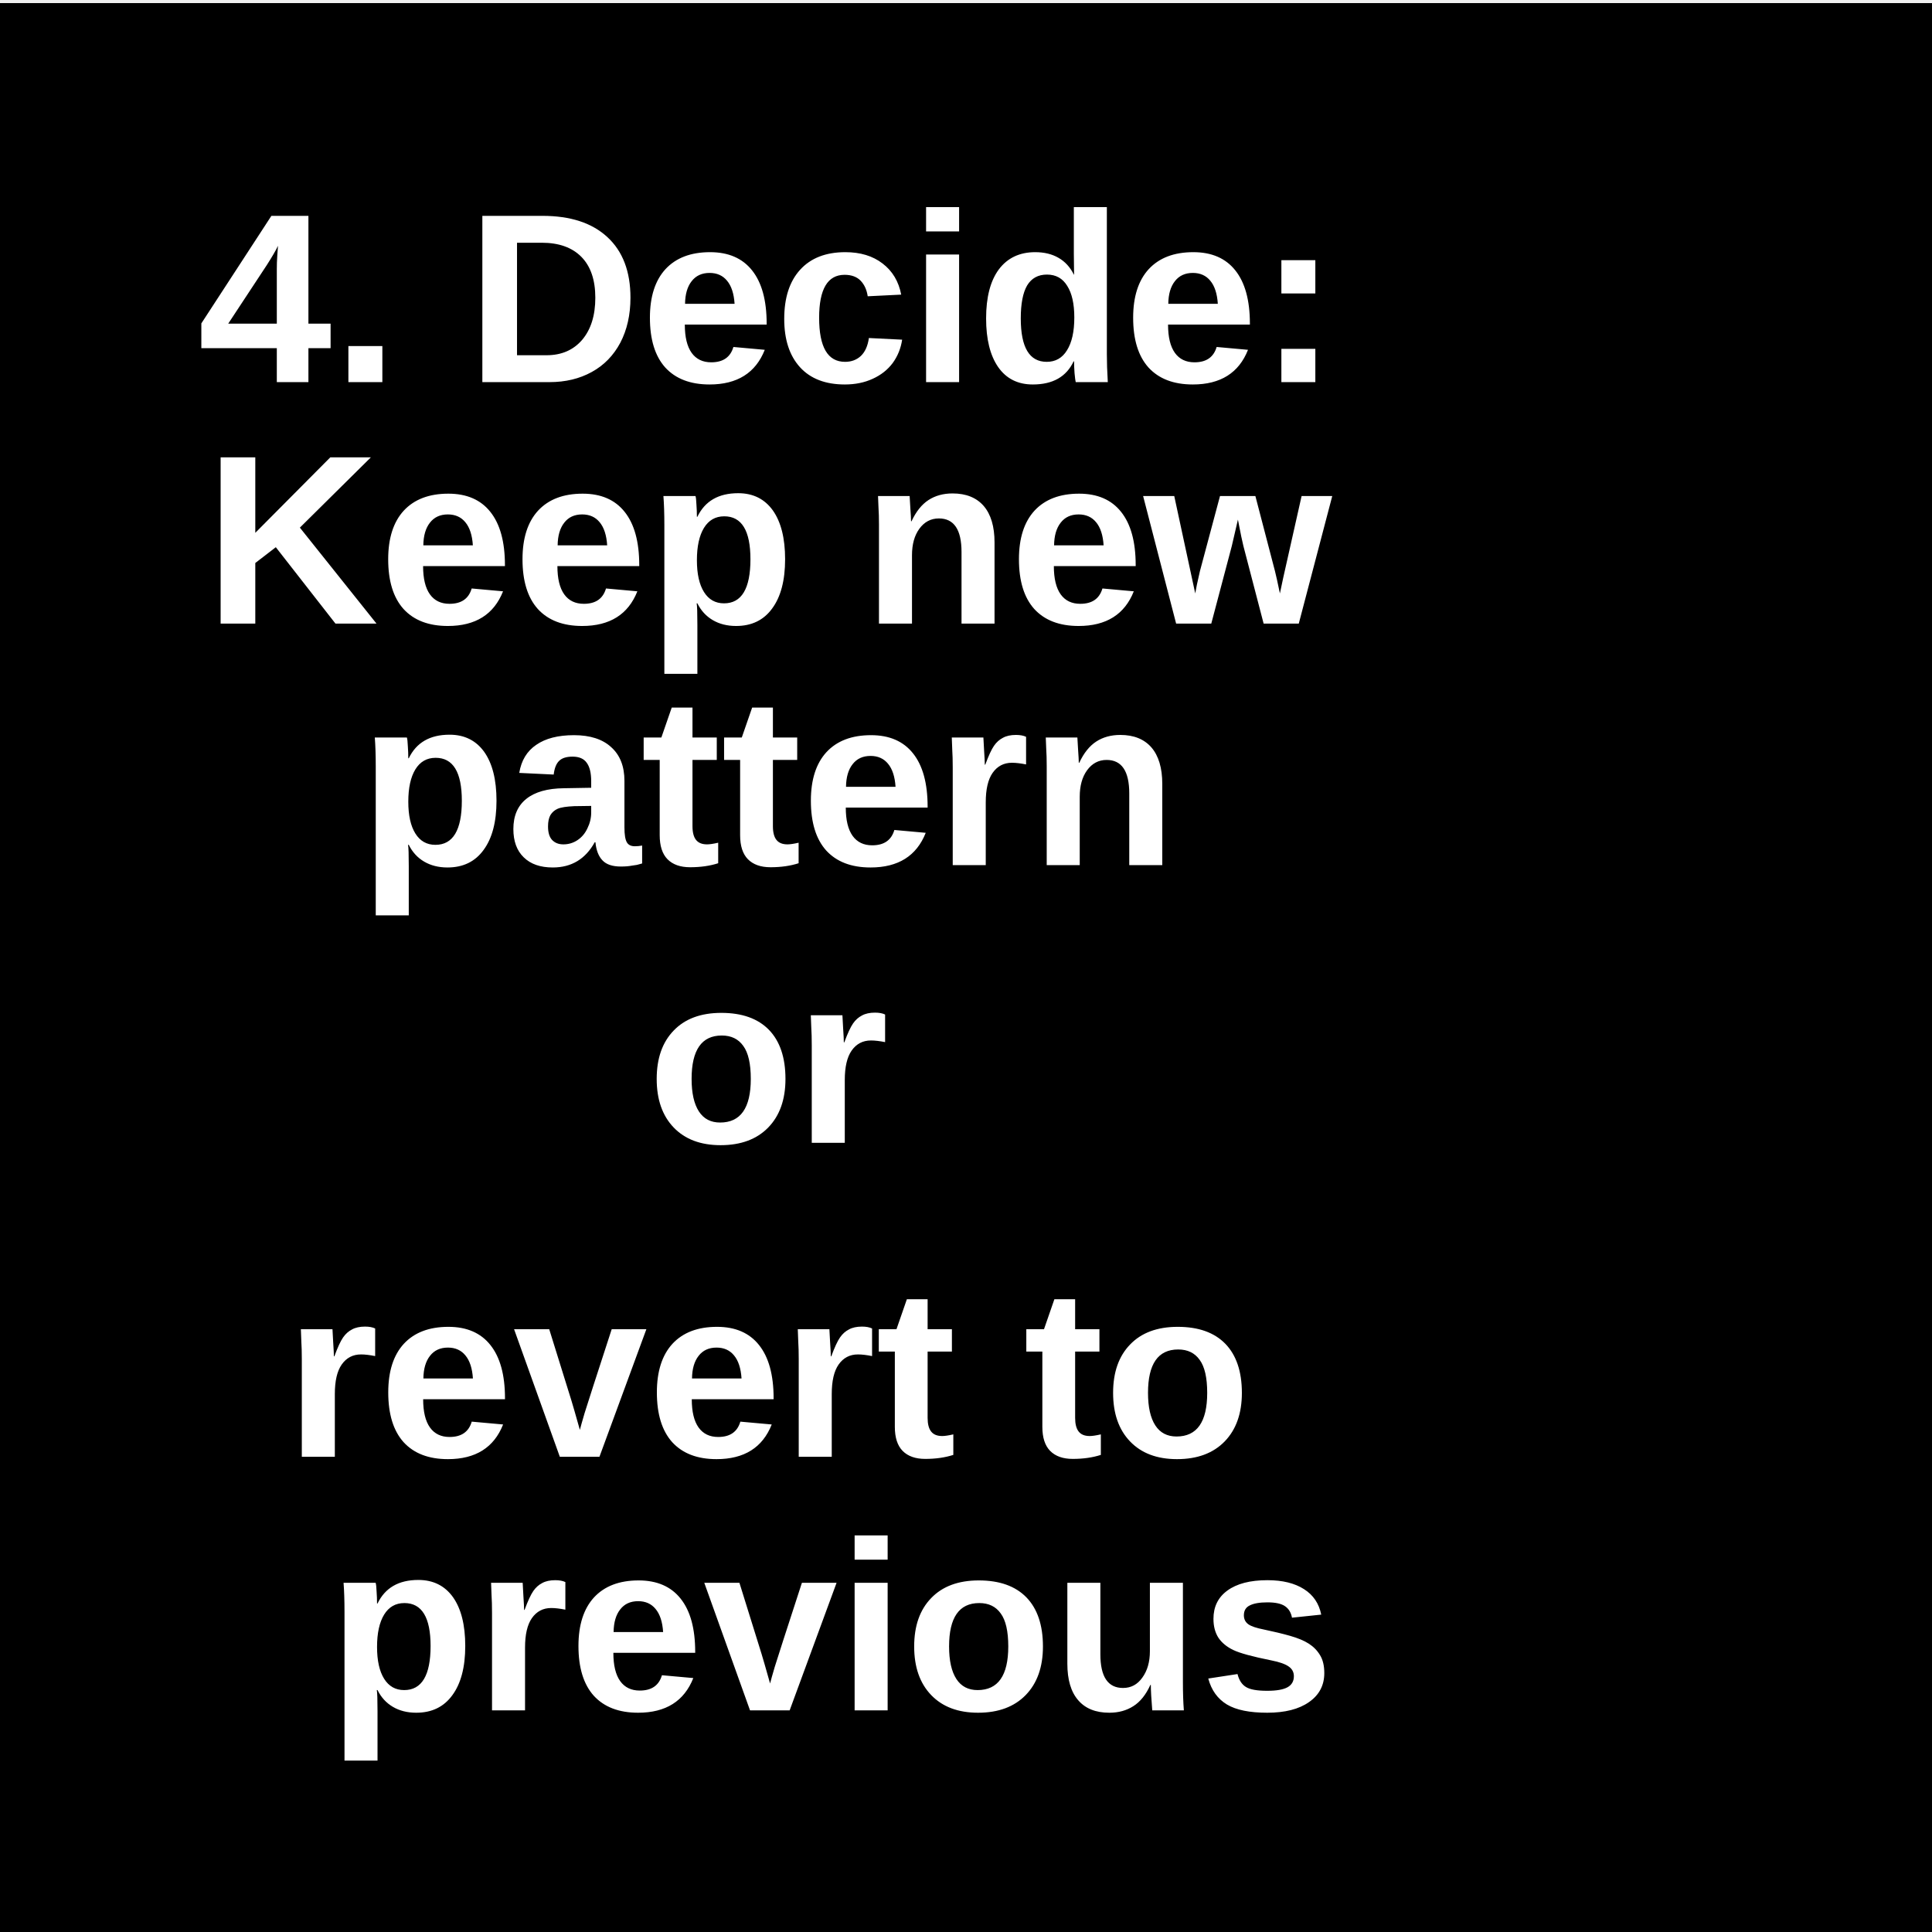
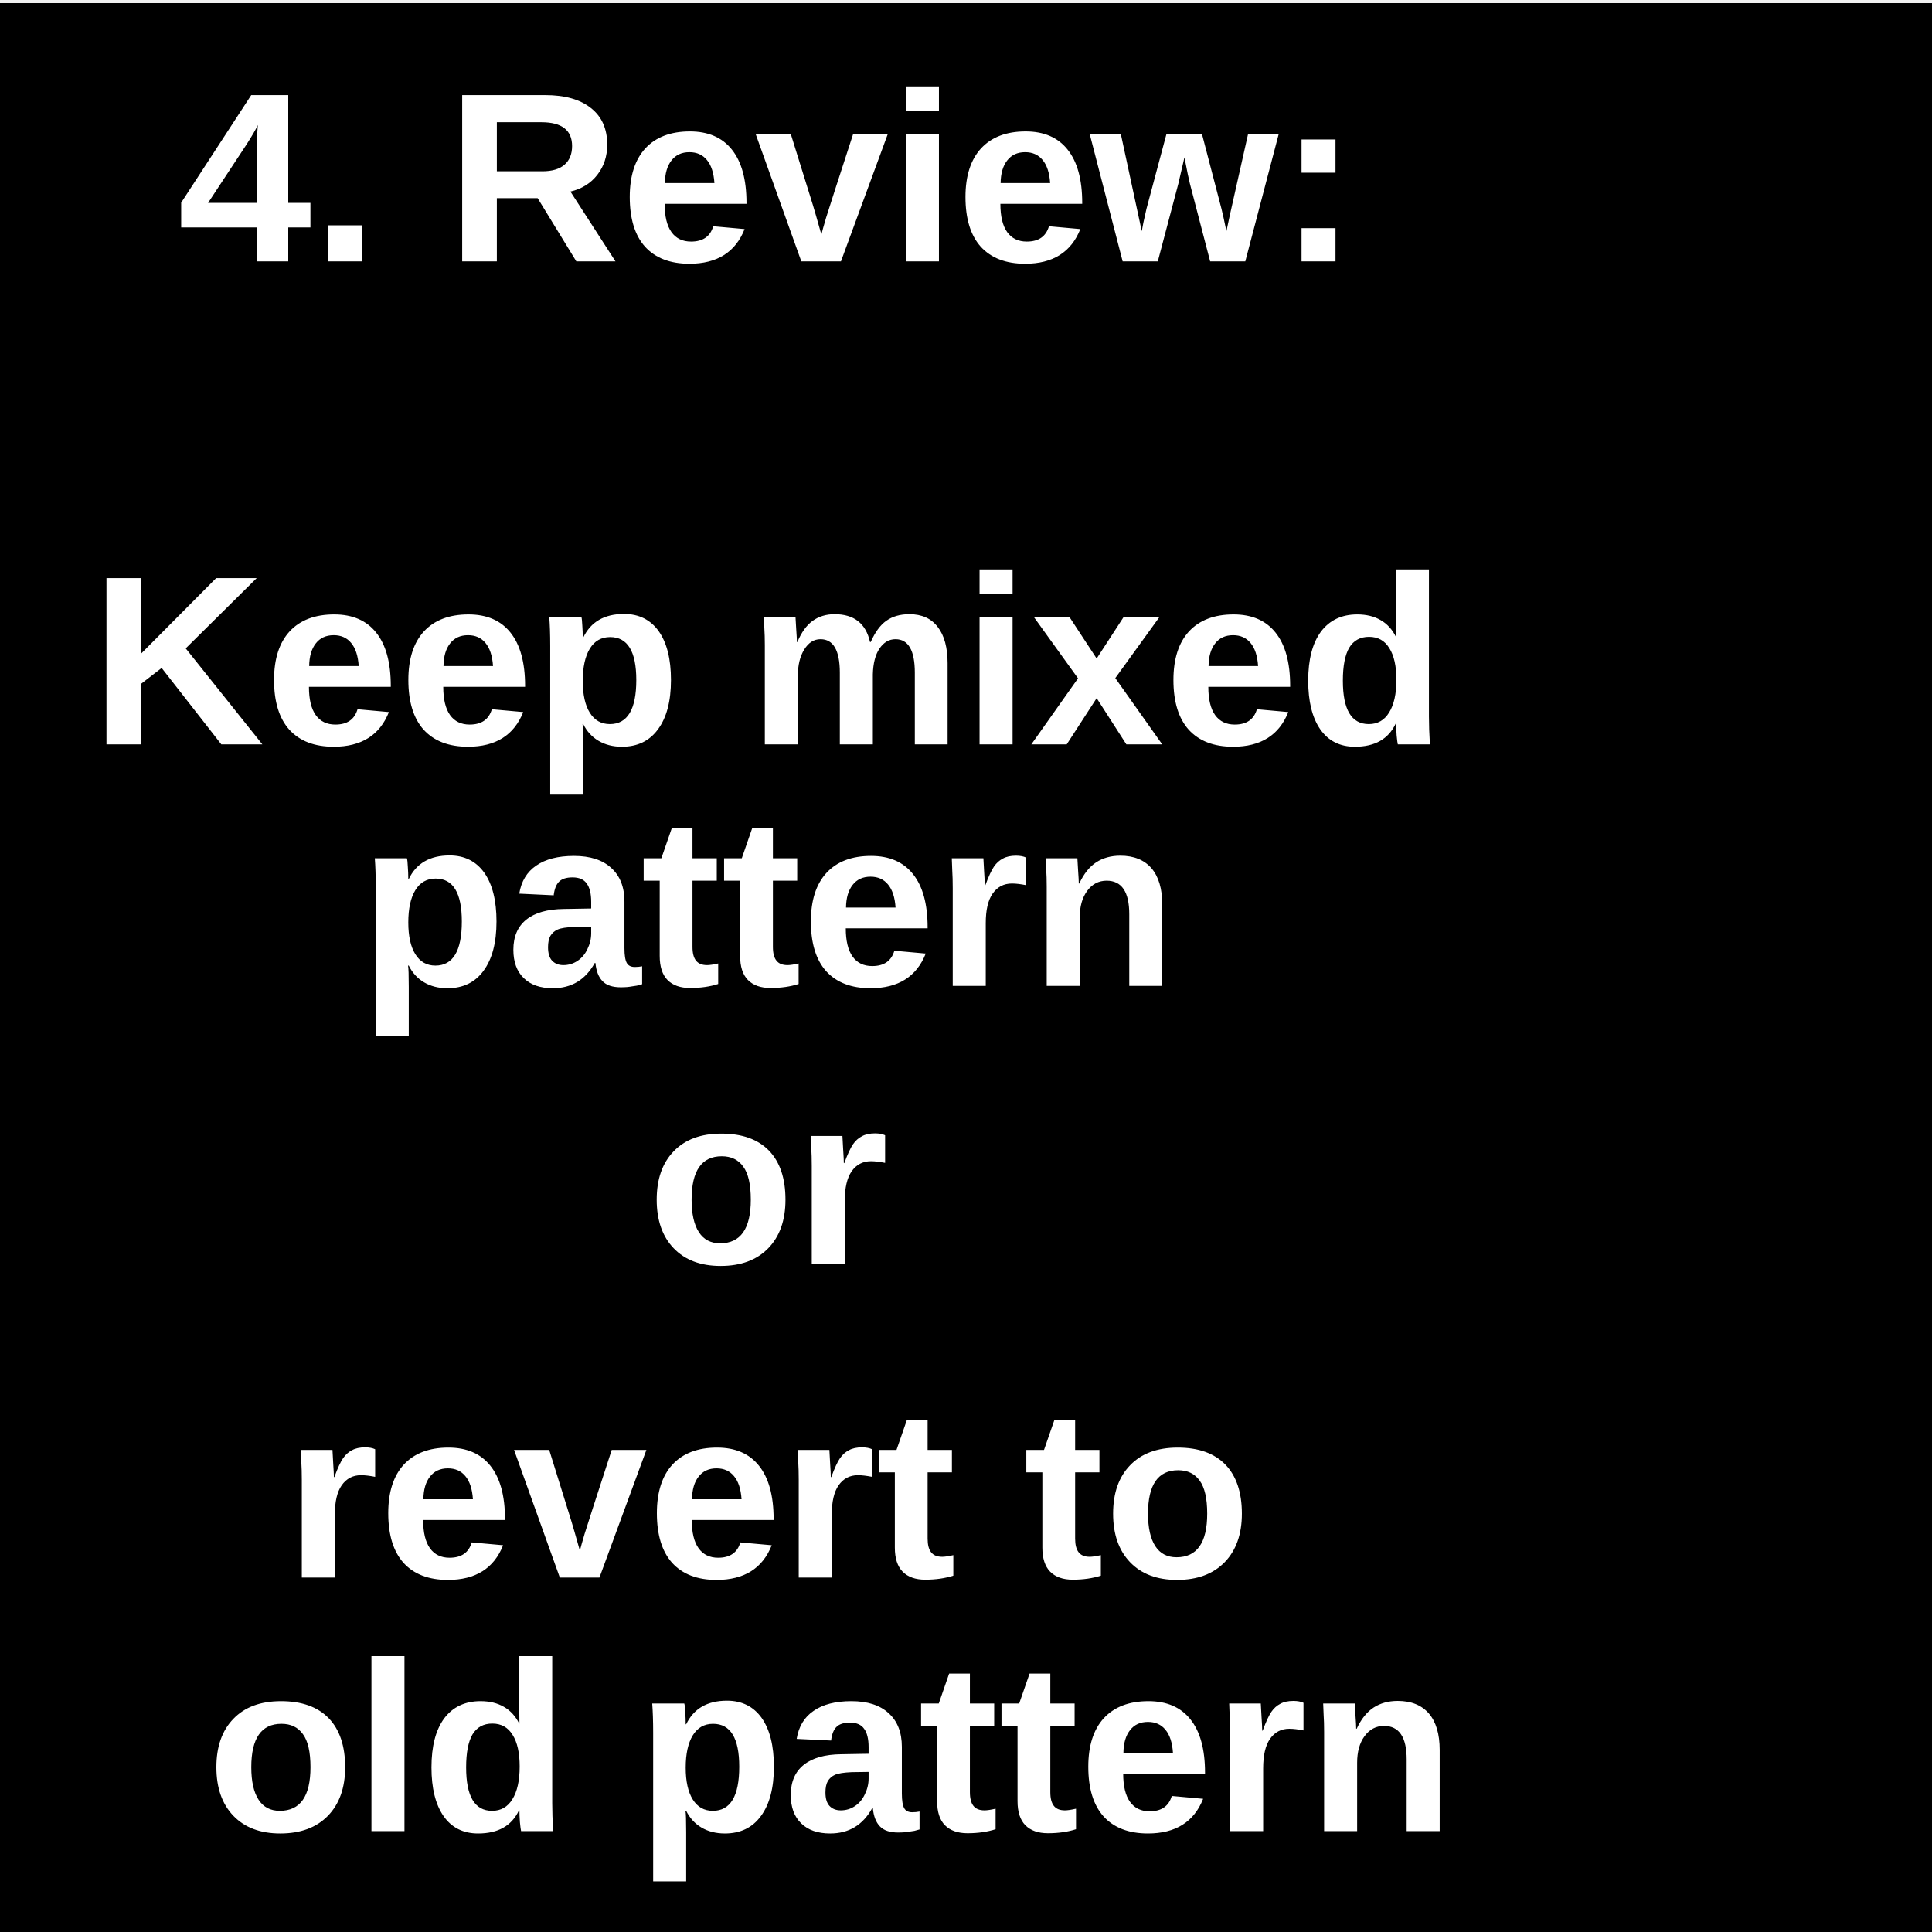
<svg xmlns="http://www.w3.org/2000/svg" width="128" height="128" viewBox="0 0 128 128" version="1.1" id="svg5" shape-rendering="crispEdges">
  <defs id="defs2">
    <marker style="overflow:visible" id="Arrow1Sstart" refX="0.0" refY="0.0" orient="auto">
      <path transform="scale(0.2) translate(6,0)" style="fill-rule:evenodd;fill:context-stroke;stroke:context-stroke;stroke-width:1.0pt" d="M 0.0,0.0 L 5.0,-5.0 L -12.5,0.0 L 5.0,5.0 L 0.0,0.0 z " id="path16778" />
    </marker>
    <marker style="overflow:visible" id="Arrow2Mstart" refX="0.0" refY="0.0" orient="auto">
      <path transform="scale(0.6) translate(0,0)" d="M 8.719,4.034 L -2.207,0.016 L 8.719,-4.002 C 6.973,-1.63 6.983,1.616 8.719,4.034 z " style="stroke:context-stroke;fill-rule:evenodd;fill:context-stroke;stroke-width:0.625;stroke-linejoin:round" id="path16790" />
    </marker>
    <marker style="overflow:visible" id="marker17044" refX="0.0" refY="0.0" orient="auto">
      <path transform="scale(1.1) translate(1,0)" d="M 8.719,4.034 L -2.207,0.016 L 8.719,-4.002 C 6.973,-1.63 6.983,1.616 8.719,4.034 z " style="stroke:context-stroke;fill-rule:evenodd;fill:context-stroke;stroke-width:0.625;stroke-linejoin:round" id="path17042" />
    </marker>
    <marker style="overflow:visible" id="Arrow1Lstart" refX="0.0" refY="0.0" orient="auto">
      <path transform="scale(0.8) translate(12.5,0)" style="fill-rule:evenodd;fill:context-stroke;stroke:context-stroke;stroke-width:1.0pt" d="M 0.0,0.0 L 5.0,-5.0 L -12.5,0.0 L 5.0,5.0 L 0.0,0.0 z " id="path16766" />
    </marker>
    <marker style="overflow:visible" id="Arrow2Lstart" refX="0.0" refY="0.0" orient="auto">
      <path transform="scale(1.1) translate(1,0)" d="M 8.719,4.034 L -2.207,0.016 L 8.719,-4.002 C 6.973,-1.63 6.983,1.616 8.719,4.034 z " style="stroke:context-stroke;fill-rule:evenodd;fill:context-stroke;stroke-width:0.625;stroke-linejoin:round" id="path16784" />
    </marker>
  </defs>
  <g id="layer1">
    <rect style="fill:#000000;fill-opacity:1;fill-rule:evenodd" id="rect31" width="128.606" height="127.825" x="-0.195" y="0.195" />
  </g>
  <g id="layer2">
    <text xml:space="preserve" style="font-size:15.251px;line-height:1.25;font-family:sans-serif;stroke-width:1.695" x="15.289" y="28.263" id="text8125" transform="scale(1.008822,0.991255)">
      <tspan id="tspan8123" x="15.289" y="28.263" style="fill:#ffffff;fill-opacity:1;stroke-width:1.695" />
    </text>
-     <text xml:space="preserve" style="font-size:16px;line-height:0;font-family:sans-serif" x="65.442" y="25.315" id="text5523">
-       <tspan x="65.442" y="25.315" style="font-style:normal;font-variant:normal;font-weight:bold;font-stretch:normal;font-size:16px;line-height:1;font-family:'Liberation Sans';-inkscape-font-specification:'Liberation Sans, Bold';font-variant-ligatures:normal;font-variant-caps:normal;font-variant-numeric:normal;font-variant-east-asian:normal;text-align:center;text-anchor:middle;fill:#ffffff;fill-opacity:1" id="tspan309583">4. Decide:</tspan>
-       <tspan x="65.442" y="41.315" style="font-style:normal;font-variant:normal;font-weight:bold;font-stretch:normal;font-size:16px;line-height:1;font-family:'Liberation Sans';-inkscape-font-specification:'Liberation Sans, Bold';font-variant-ligatures:normal;font-variant-caps:normal;font-variant-numeric:normal;font-variant-east-asian:normal;text-align:center;text-anchor:middle;fill:#ffffff;fill-opacity:1" id="tspan45134">Keep new</tspan>
-       <tspan x="65.442" y="57.315" style="font-style:normal;font-variant:normal;font-weight:bold;font-stretch:normal;font-size:16px;line-height:1;font-family:'Liberation Sans';-inkscape-font-specification:'Liberation Sans, Bold';font-variant-ligatures:normal;font-variant-caps:normal;font-variant-numeric:normal;font-variant-east-asian:normal;text-align:center;text-anchor:middle;fill:#ffffff;fill-opacity:1" id="tspan330627">pattern</tspan>
-       <tspan style="font-style:normal;font-variant:normal;font-weight:bold;font-stretch:normal;font-size:16px;line-height:1.3;font-family:'Liberation Sans';-inkscape-font-specification:'Liberation Sans, Bold';font-variant-ligatures:normal;font-variant-caps:normal;font-variant-numeric:normal;font-variant-east-asian:normal;text-align:center;text-anchor:middle;fill:#ffffff;fill-opacity:1" id="tspan335205" x="65.442" y="75.715">or</tspan>
-       <tspan style="font-style:normal;font-variant:normal;font-weight:bold;font-stretch:normal;font-size:16px;line-height:1.3;font-family:'Liberation Sans';-inkscape-font-specification:'Liberation Sans, Bold';font-variant-ligatures:normal;font-variant-caps:normal;font-variant-numeric:normal;font-variant-east-asian:normal;text-align:center;text-anchor:middle;fill:#ffffff;fill-opacity:1" id="tspan335207" x="65.442" y="96.515">revert to</tspan>
-       <tspan x="65.442" y="113.315" style="font-style:normal;font-variant:normal;font-weight:bold;font-stretch:normal;font-size:16px;line-height:0.8;font-family:'Liberation Sans';-inkscape-font-specification:'Liberation Sans, Bold';font-variant-ligatures:normal;font-variant-caps:normal;font-variant-numeric:normal;font-variant-east-asian:normal;text-align:center;text-anchor:middle;fill:#ffffff;fill-opacity:1" id="tspan309589">previous</tspan>
+     <text xml:space="preserve" style="font-size:16px;line-height:0;font-family:sans-serif" x="65.442" y="17.315" id="text5523">
+       <tspan x="65.442" y="17.315" style="font-style:normal;font-variant:normal;font-weight:bold;font-stretch:normal;font-size:16px;line-height:1;font-family:'Liberation Sans';-inkscape-font-specification:'Liberation Sans, Bold';font-variant-ligatures:normal;font-variant-caps:normal;font-variant-numeric:normal;font-variant-east-asian:normal;text-align:center;text-anchor:middle;fill:#ffffff;fill-opacity:1" id="tspan309583">4. Review:</tspan>
+       <tspan x="65.442" y="33.315" style="font-style:normal;font-variant:normal;font-weight:bold;font-stretch:normal;font-size:16px;line-height:1;font-family:'Liberation Sans';-inkscape-font-specification:'Liberation Sans, Bold';font-variant-ligatures:normal;font-variant-caps:normal;font-variant-numeric:normal;font-variant-east-asian:normal;text-align:center;text-anchor:middle;fill:#ffffff;fill-opacity:1" id="tspan45134" />
+       <tspan x="65.442" y="49.315" style="font-style:normal;font-variant:normal;font-weight:bold;font-stretch:normal;font-size:16px;line-height:1;font-family:'Liberation Sans';-inkscape-font-specification:'Liberation Sans, Bold';font-variant-ligatures:normal;font-variant-caps:normal;font-variant-numeric:normal;font-variant-east-asian:normal;text-align:center;text-anchor:middle;fill:#ffffff;fill-opacity:1" id="tspan103721">Keep mixed</tspan>
+       <tspan x="65.442" y="65.315" style="font-style:normal;font-variant:normal;font-weight:bold;font-stretch:normal;font-size:16px;line-height:1;font-family:'Liberation Sans';-inkscape-font-specification:'Liberation Sans, Bold';font-variant-ligatures:normal;font-variant-caps:normal;font-variant-numeric:normal;font-variant-east-asian:normal;text-align:center;text-anchor:middle;fill:#ffffff;fill-opacity:1" id="tspan330627">pattern</tspan>
+       <tspan style="font-style:normal;font-variant:normal;font-weight:bold;font-stretch:normal;font-size:16px;line-height:1.3;font-family:'Liberation Sans';-inkscape-font-specification:'Liberation Sans, Bold';font-variant-ligatures:normal;font-variant-caps:normal;font-variant-numeric:normal;font-variant-east-asian:normal;text-align:center;text-anchor:middle;fill:#ffffff;fill-opacity:1" id="tspan335205" x="65.442" y="83.715">or</tspan>
+       <tspan style="font-style:normal;font-variant:normal;font-weight:bold;font-stretch:normal;font-size:16px;line-height:1.3;font-family:'Liberation Sans';-inkscape-font-specification:'Liberation Sans, Bold';font-variant-ligatures:normal;font-variant-caps:normal;font-variant-numeric:normal;font-variant-east-asian:normal;text-align:center;text-anchor:middle;fill:#ffffff;fill-opacity:1" id="tspan335207" x="65.442" y="104.515">revert to</tspan>
+       <tspan x="65.442" y="121.315" style="font-style:normal;font-variant:normal;font-weight:bold;font-stretch:normal;font-size:16px;line-height:0.8;font-family:'Liberation Sans';-inkscape-font-specification:'Liberation Sans, Bold';font-variant-ligatures:normal;font-variant-caps:normal;font-variant-numeric:normal;font-variant-east-asian:normal;text-align:center;text-anchor:middle;fill:#ffffff;fill-opacity:1" id="tspan309589">old pattern</tspan>
    </text>
    <text xml:space="preserve" style="font-size:16px;line-height:1.25;font-family:sans-serif" x="59.592" y="114.628" id="text5523-7">
      <tspan x="59.592" y="114.628" style="font-style:normal;font-variant:normal;font-weight:bold;font-stretch:normal;font-size:16px;font-family:'Liberation Sans';-inkscape-font-specification:'Liberation Sans, Bold';font-variant-ligatures:normal;font-variant-caps:normal;font-variant-numeric:normal;font-variant-east-asian:normal;text-align:center;text-anchor:middle;fill:#ffffff;fill-opacity:1" id="tspan76457-0" />
    </text>
  </g>
</svg>
